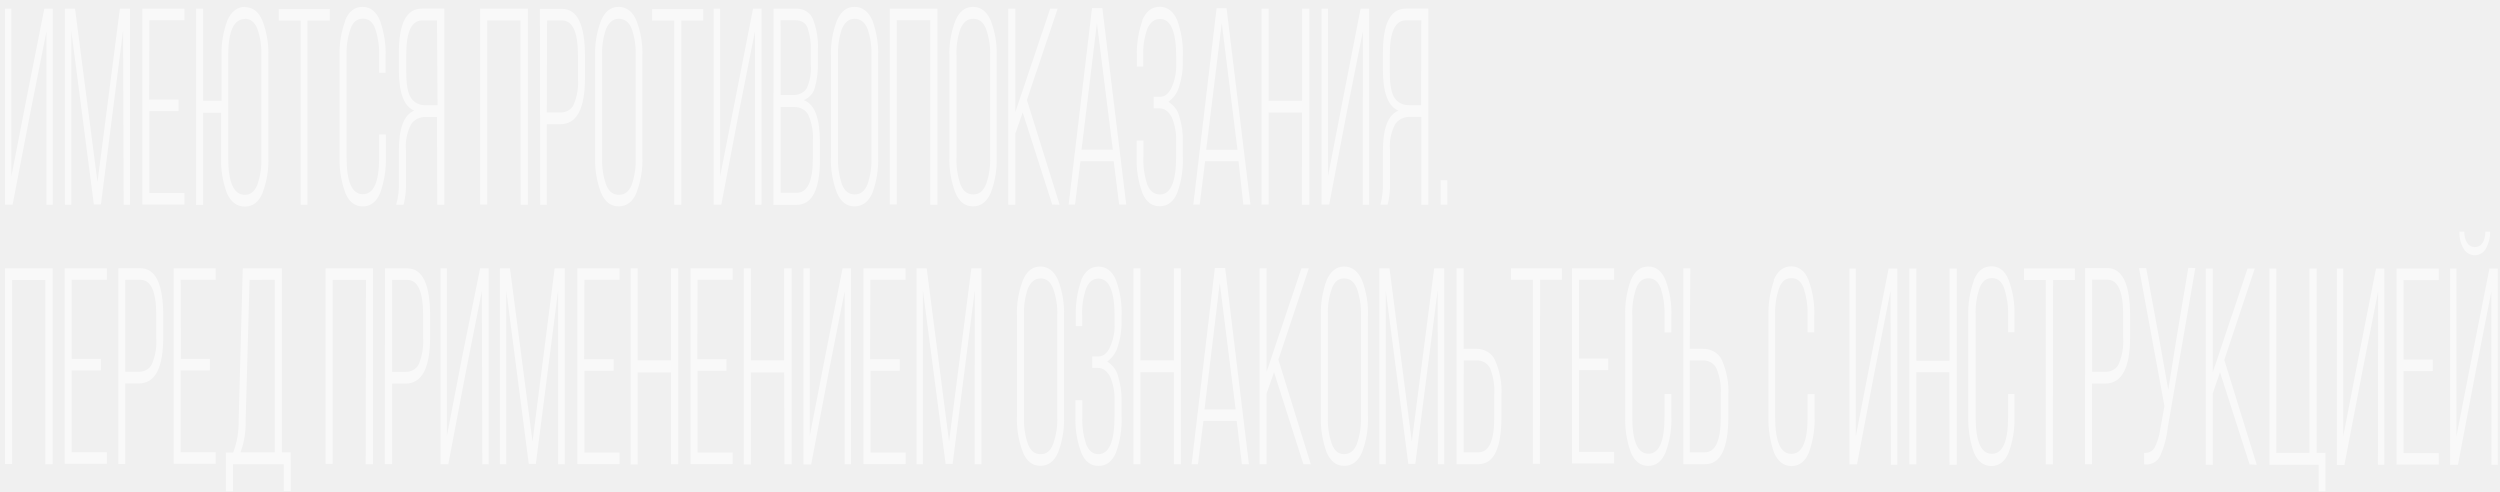
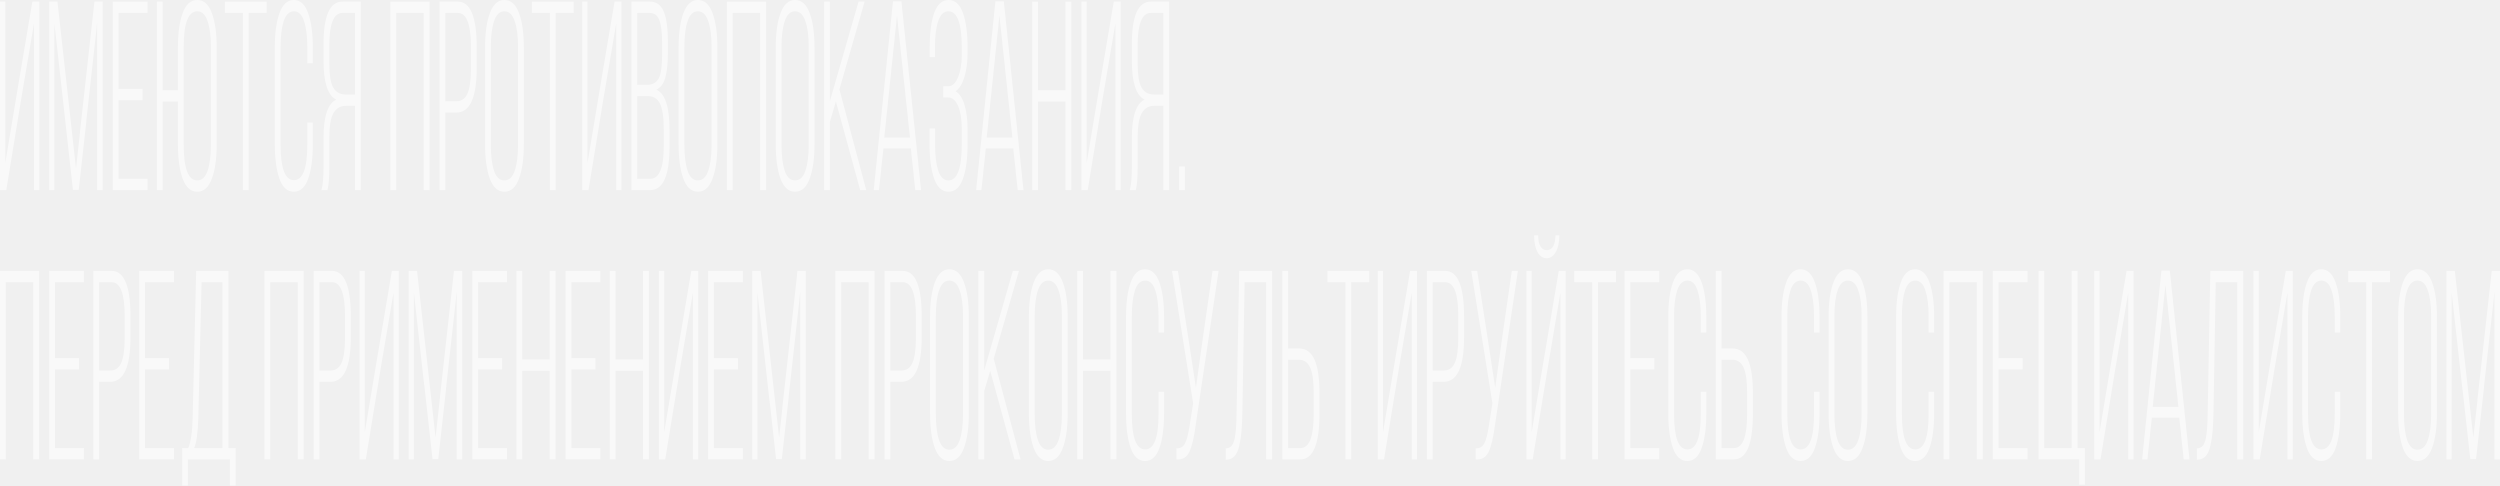
- <svg xmlns="http://www.w3.org/2000/svg" width="346" height="68" viewBox="0 0 346 68" fill="none">
-   <path d="M245.478 38.76C246.006 37.493 246.834 36.863 247.899 36.863C248.964 36.863 249.801 37.493 250.302 38.76C250.887 40.361 251.155 42.043 251.095 43.728V45.992H250.17V43.6C250.207 42.338 250.023 41.079 249.624 39.869C249.272 38.944 248.744 38.497 247.925 38.497C247.107 38.497 246.578 38.944 246.235 39.869C245.82 41.076 245.633 42.337 245.68 43.6V57.729C245.68 61.12 246.429 62.816 247.925 62.816C249.422 62.816 250.17 61.12 250.17 57.729V54.54H251.139V57.641C251.198 59.334 250.929 61.023 250.346 62.633C249.845 63.876 249.017 64.506 247.943 64.506C246.869 64.506 246.05 63.876 245.522 62.633C244.962 61.019 244.703 59.332 244.756 57.641V43.784C244.702 42.101 244.961 40.422 245.522 38.816L245.478 38.76ZM261.651 40.251L259.432 51.51L257.011 64.267H255.963V37.166H256.844V60.4L258.992 49.301L261.386 37.166H262.584V64.331H261.703L261.651 40.251ZM269.785 51.51H265.225V64.267H264.248V37.166H265.225V49.923H269.812V37.166H270.815V64.331H269.812L269.785 51.51ZM273.184 38.752C273.703 37.485 274.504 36.855 275.605 36.855C276.705 36.855 277.498 37.485 277.999 38.752C278.591 40.352 278.862 42.034 278.8 43.72V45.984H277.92V43.592C277.954 42.33 277.767 41.07 277.365 39.861C277.022 38.936 276.485 38.489 275.675 38.489C274.865 38.489 274.328 38.936 273.976 39.861C273.565 41.068 273.38 42.33 273.43 43.592V57.721C273.43 61.112 274.178 62.808 275.675 62.808C277.172 62.808 277.92 61.112 277.92 57.721V54.532H278.8V57.633C278.861 59.327 278.59 61.017 277.999 62.624C277.498 63.868 276.679 64.498 275.605 64.498C274.531 64.498 273.703 63.868 273.184 62.624C272.616 61.012 272.354 59.325 272.409 57.633V43.784C272.353 42.1 272.615 40.42 273.184 38.816V38.752ZM284.118 64.267H283.141V38.752H280.121V37.158H287.164V38.752H284.144L284.118 64.267ZM288.582 37.102H291.637C293.732 37.102 294.806 39.295 294.806 43.704V46.638C294.806 50.933 293.656 53.081 291.355 53.081H289.532V64.243H288.564L288.582 37.102ZM289.55 51.454H291.372C291.774 51.47 292.171 51.372 292.507 51.173C292.843 50.974 293.103 50.685 293.248 50.346C293.725 49.199 293.929 47.973 293.846 46.75V43.56C293.846 40.307 293.098 38.705 291.654 38.705H289.55V51.454ZM303.83 37.102L300.009 59.228C299.87 60.58 299.508 61.905 298.935 63.159C298.754 63.536 298.442 63.848 298.046 64.049C297.65 64.249 297.192 64.326 296.743 64.267V62.672C297.034 62.703 297.328 62.652 297.586 62.526C297.844 62.401 298.054 62.207 298.187 61.971C298.581 61.19 298.842 60.359 298.961 59.507L299.56 56.206L296.039 37.11H297.033L298.794 46.678L300.088 53.934L301.259 46.63L302.862 37.062L303.83 37.102ZM311.34 64.267L307.246 51.51L306.251 54.444V64.331H305.274V37.166H306.251V51.518L311.067 37.166H312.062L307.845 49.819L312.335 64.331L311.34 64.267ZM321.843 67.999H320.901V64.331H314.086V37.166H315.037V62.68H319.624V37.166H320.628V62.68H321.843V67.999ZM329.132 40.339L326.914 51.597L324.466 64.355H323.419V37.166H324.299V60.4L326.447 49.301L328.842 37.166H329.986V64.331H329.106L329.132 40.339ZM332.654 49.764H336.695V51.358H332.654V62.704H337.522V64.299H331.677V37.166H337.522V38.76H332.654V49.764ZM343.985 32.063H344.636C344.652 32.895 344.437 33.718 344.011 34.455C343.87 34.708 343.657 34.923 343.394 35.078C343.131 35.232 342.827 35.319 342.514 35.332C342.197 35.324 341.887 35.238 341.619 35.084C341.351 34.929 341.134 34.712 340.991 34.455C340.549 33.724 340.342 32.895 340.392 32.063H341.062C341.035 32.62 341.181 33.172 341.484 33.657C341.589 33.821 341.74 33.957 341.92 34.052C342.101 34.147 342.305 34.198 342.514 34.2C343.395 34.2 343.932 33.474 343.985 32.047V32.063ZM344.803 40.339L342.699 51.087L340.181 64.331H339.09V37.166H339.97V60.4L341.898 50.497L344.539 37.166H345.692V64.331H344.812L344.803 40.339Z" fill="white" fill-opacity="0.6" />
-   <path d="M6.279 38.749H1.669V64.218H0.692V37.133H7.282V64.25H6.279V38.749ZM9.922 49.669H13.96V51.261H9.922V62.587H14.788V64.178H8.954V37.133H14.788V38.725H9.922V49.669ZM16.38 37.126H19.424C21.545 37.126 22.592 39.314 22.592 43.716V46.645C22.592 50.934 21.474 53.075 19.178 53.075H17.33V64.218H16.38V37.126ZM17.33 51.452H19.178C19.578 51.468 19.973 51.369 20.308 51.171C20.642 50.972 20.9 50.684 21.043 50.346C21.517 49.2 21.715 47.976 21.624 46.756V43.572C21.624 40.325 20.894 38.725 19.424 38.725H17.33V51.452ZM25.038 49.669H29.05V51.261H25.011V62.587H29.851V64.178H24.035V37.133H29.851V38.725H25.011L25.038 49.669ZM40.25 67.975H39.282V64.25H32.244V67.999H31.258V62.626H32.279C32.804 61.225 33.057 59.752 33.027 58.273L33.599 37.133H39.01V62.602H40.233L40.25 67.975ZM34.54 38.733L33.995 58.249C34.039 59.726 33.801 61.199 33.291 62.602H38.033V38.725L34.54 38.733ZM50.65 38.733H46.04V64.202H45.063V37.133H51.627V64.25H50.615L50.65 38.733ZM53.29 37.141H56.36C58.481 37.141 59.528 39.33 59.528 43.731V46.66C59.528 50.95 58.384 53.091 56.114 53.091H54.266V64.234H53.255L53.29 37.141ZM54.266 51.468H56.114C56.513 51.478 56.905 51.377 57.238 51.179C57.572 50.981 57.83 50.696 57.979 50.361C58.44 49.213 58.638 47.992 58.56 46.772V43.588C58.56 40.341 57.83 38.741 56.36 38.741H54.266V51.468ZM66.69 40.277L64.464 51.516L62.044 64.25H60.971V37.133H61.851V60.326L63.989 49.247L66.452 37.133H67.631V64.25H66.751L66.69 40.277ZM77.248 40.166L74.16 64.21H73.183L70.068 40.23V64.25H69.189V37.133H70.579L73.702 61.114L76.764 37.133H78.163V64.25H77.239L77.248 40.166ZM80.847 49.717H84.929V51.309H80.882V62.634H85.739V64.226H79.905V37.133H85.739V38.725H80.882L80.847 49.717ZM92.865 51.547H88.246V64.282H87.278V37.133H88.246V49.868H92.865V37.133H93.859V64.25H92.865V51.547ZM96.508 49.717H100.546V51.309H96.543V62.634H101.4V64.226H95.566V37.133H101.4V38.725H96.543L96.508 49.717ZM108.527 51.547H103.916V64.282H102.94V37.133H103.916V49.868H108.527V37.133H109.565V64.25H108.571L108.527 51.547ZM116.903 40.309L114.686 51.547L112.266 64.282H111.193V37.133H112.072V60.326L114.219 49.247L116.612 37.133H117.783V64.25H116.903V40.309ZM120.422 49.717H124.522V51.309H120.484V62.634H125.349V64.226H119.507V37.133H125.323V38.725H120.457L120.422 49.717ZM134.913 40.166L131.843 64.21H130.875L127.734 40.23V64.25H126.854V37.133H128.253L131.35 61.114L134.438 37.133H135.837V64.25H134.887L134.913 40.166ZM140.747 57.628V43.739C140.683 42.055 140.963 40.374 141.574 38.781C142.093 37.516 142.92 36.887 143.993 36.887C145.067 36.887 145.885 37.516 146.439 38.757C147.047 40.358 147.325 42.047 147.258 43.739V57.62C147.326 59.32 147.049 61.017 146.439 62.626C145.885 63.868 145.093 64.473 143.993 64.473C142.893 64.473 142.093 63.844 141.574 62.602C140.965 61.001 140.684 59.313 140.747 57.62V57.628ZM141.723 43.636V57.739C141.672 59.005 141.857 60.27 142.269 61.48C142.647 62.411 143.193 62.857 144.029 62.857C144.864 62.857 145.375 62.411 145.744 61.48C146.175 60.273 146.371 59.007 146.325 57.739V43.628C146.373 42.365 146.176 41.105 145.744 39.903C145.375 38.98 144.803 38.534 144.029 38.534C143.254 38.534 142.682 38.98 142.269 39.903C141.855 41.108 141.671 42.367 141.723 43.628V43.636ZM149.642 38.741C150.161 37.523 150.962 36.895 152.035 36.895C153.109 36.895 153.927 37.523 154.455 38.765C155.032 40.372 155.295 42.059 155.229 43.748V44.448C155.255 45.638 155.077 46.825 154.701 47.966C154.471 48.783 153.956 49.512 153.232 50.043C153.986 50.505 154.52 51.207 154.727 52.009C155.08 53.154 155.249 54.339 155.229 55.527V57.628C155.296 59.325 155.034 61.019 154.455 62.634C153.927 63.876 153.126 64.481 152.035 64.481C150.944 64.481 150.161 63.876 149.642 62.634C149.048 61.022 148.776 59.327 148.841 57.628V55.392H149.792V57.739C149.745 58.998 149.92 60.255 150.311 61.464C150.689 62.388 151.234 62.857 152.009 62.857C153.504 62.857 154.252 61.098 154.252 57.58V55.495C154.3 54.358 154.097 53.225 153.654 52.16C153.232 51.364 152.677 50.919 151.982 50.919H151.164V49.327H152.044C152.686 49.327 153.241 48.897 153.636 48.014C154.088 47.004 154.301 45.919 154.261 44.83V43.811C154.261 40.293 153.513 38.558 152.018 38.558C151.243 38.558 150.698 39.004 150.319 39.927C149.906 41.132 149.721 42.391 149.774 43.652V45.14H148.894V43.748C148.833 42.056 149.094 40.368 149.668 38.757L149.642 38.741ZM162.461 51.516H157.842V64.25H156.874V37.133H157.842V49.868H162.461V37.133H163.429V64.25H162.461V51.516ZM171.163 58.257H166.553L165.796 64.258H164.916L168.136 37.094H169.562L172.852 64.258H171.876L171.163 58.257ZM168.814 39.155L166.702 56.665H171.013L168.814 39.155ZM180.393 64.25L176.328 51.516L175.298 54.444V64.25H174.33V37.133H175.298V51.46L180.12 37.133H181.141L176.926 49.764L181.413 64.25H180.393ZM182.812 57.62V43.739C182.752 42.057 183.02 40.379 183.604 38.781C184.158 37.516 184.977 36.887 186.024 36.887C187.071 36.887 187.951 37.516 188.496 38.757C189.107 40.358 189.388 42.047 189.323 43.739V57.62C189.39 59.321 189.109 61.018 188.496 62.626C187.951 63.868 187.123 64.473 186.024 64.473C184.924 64.473 184.158 63.844 183.604 62.602C183.021 60.996 182.753 59.31 182.812 57.62ZM183.78 43.628V57.731C183.727 58.998 183.914 60.263 184.334 61.472C184.704 62.404 185.214 62.849 186.024 62.849C186.833 62.849 187.396 62.404 187.783 61.472C188.206 60.264 188.4 58.999 188.355 57.731V43.628C188.401 42.366 188.208 41.106 187.783 39.903C187.405 38.98 186.833 38.534 186.024 38.534C185.214 38.534 184.704 38.98 184.334 39.903C183.913 41.106 183.725 42.367 183.78 43.628ZM198.975 40.158L195.878 64.202H194.91L191.787 40.222V64.25H190.907V37.133H192.306L195.394 61.114L198.491 37.133H199.881V64.25H199.001L198.975 40.158ZM202.565 48.276H204.325C204.885 48.27 205.434 48.419 205.898 48.704C206.362 48.988 206.719 49.395 206.92 49.868C207.592 51.403 207.892 53.05 207.8 54.699V57.652C207.8 62.053 206.753 64.242 204.606 64.242H201.588V37.133H202.565V48.276ZM202.565 62.602H204.588C206.084 62.602 206.806 61.011 206.806 57.755V54.572C206.88 53.353 206.686 52.133 206.234 50.982C206.079 50.646 205.816 50.361 205.478 50.163C205.14 49.966 204.744 49.866 204.342 49.876H202.582L202.565 62.602ZM213.123 64.194H212.146V38.725H209.128V37.133H216.167V38.725H213.149L213.123 64.194ZM218.534 49.621H222.573V51.213H218.534V62.539H223.4V64.131H217.557V37.133H223.4V38.725H218.534V49.621ZM225.705 38.781C226.233 37.516 227.033 36.887 228.124 36.887C229.215 36.887 229.998 37.516 230.518 38.781C231.109 40.377 231.38 42.057 231.318 43.739V46H230.368V43.612C230.412 42.354 230.236 41.097 229.849 39.887C229.471 38.964 228.969 38.518 228.151 38.518C227.333 38.518 226.805 38.964 226.453 39.887C226.046 41.093 225.862 42.352 225.907 43.612V57.716C225.907 61.101 226.655 62.794 228.151 62.794C229.62 62.794 230.368 61.098 230.368 57.716V54.532H231.318V57.628C231.379 59.319 231.108 61.005 230.518 62.611C229.998 63.852 229.198 64.481 228.124 64.481C227.051 64.481 226.233 63.852 225.705 62.611C225.129 61.003 224.867 59.317 224.931 57.628V43.739C224.866 42.058 225.128 40.38 225.705 38.781ZM233.861 48.276H235.682C236.25 48.264 236.808 48.41 237.28 48.695C237.752 48.98 238.116 49.389 238.322 49.868C238.994 51.403 239.294 53.05 239.202 54.699V57.652C239.202 62.053 238.128 64.242 236.017 64.242H232.972V37.133H233.94L233.861 48.276ZM233.861 62.602H235.937C237.407 62.602 238.155 61.011 238.155 57.755V54.572C238.232 53.351 238.029 52.128 237.556 50.982C237.402 50.65 237.141 50.367 236.807 50.169C236.473 49.972 236.081 49.87 235.682 49.876H233.861V62.602Z" fill="white" fill-opacity="0.6" />
-   <path d="M6.434 4.337L4.199 15.584L1.744 28.328H0.692V1.198H1.576V24.409L3.731 13.321L6.134 1.198H7.309V28.336H6.425L6.434 4.337ZM17.034 4.225L13.969 28.288H12.989L9.87 4.289V28.336H8.987V1.198H10.383L13.492 25.198L16.593 1.198H17.997V28.336H17.114L17.034 4.225ZM20.638 13.783H24.71V15.376H20.674V26.711H25.532V28.304H19.702V1.198H25.532V2.791H20.674L20.638 13.783ZM33.888 0.983C34.966 0.983 35.788 1.613 36.318 2.855C36.928 4.458 37.206 6.148 37.139 7.841V21.733C37.208 23.434 36.93 25.132 36.318 26.743C35.788 27.985 34.966 28.591 33.888 28.591C32.811 28.591 31.963 27.985 31.406 26.743C30.814 25.128 30.542 23.432 30.602 21.733V15.615H28.111V28.36H27.14V1.198H28.111V13.943H30.664V7.802C30.605 6.11 30.878 4.422 31.468 2.815C32.025 1.573 32.846 0.944 33.95 0.944L33.888 0.983ZM33.888 2.632C32.36 2.632 31.583 4.321 31.583 7.73V21.844C31.583 25.253 32.36 26.966 33.888 26.966C34.666 26.966 35.24 26.52 35.611 25.588C36.033 24.378 36.221 23.112 36.167 21.844V7.698C36.222 6.436 36.034 5.174 35.611 3.97C35.24 3.046 34.666 2.6 33.888 2.6V2.632ZM42.554 28.336H41.609V2.847H38.579V1.254H45.646V2.847H42.554V28.336ZM47.757 2.847C48.26 1.581 49.091 0.951 50.168 0.951C51.246 0.951 52.067 1.581 52.589 2.847C53.159 4.449 53.422 6.128 53.366 7.81V10.072H52.474V7.682C52.511 6.421 52.326 5.163 51.926 3.954C51.573 3.03 51.043 2.584 50.221 2.584C49.4 2.584 48.87 3.03 48.525 3.954C48.109 5.16 47.921 6.42 47.969 7.682V21.796C47.969 25.184 48.72 26.878 50.221 26.878C51.723 26.878 52.474 25.184 52.474 21.796V18.61H53.401V21.709C53.456 23.398 53.193 25.084 52.624 26.695C52.103 27.938 51.299 28.567 50.204 28.567C49.108 28.567 48.296 27.938 47.792 26.695C47.207 25.087 46.938 23.4 46.997 21.709V7.81C46.937 6.126 47.206 4.446 47.792 2.847H47.757ZM60.477 16.189H58.966C58.546 16.17 58.129 16.256 57.761 16.439C57.392 16.622 57.088 16.894 56.882 17.224C56.316 18.349 56.075 19.585 56.184 20.817V25.086C56.235 26.177 56.125 27.27 55.857 28.336H54.832C55.129 27.274 55.254 26.18 55.203 25.086V20.849C55.203 17.734 55.91 15.878 57.332 15.313C55.913 14.729 55.203 12.857 55.203 9.697V7.308C55.203 3.222 56.255 1.19 58.383 1.19H61.493V28.336H60.512L60.477 16.189ZM60.477 2.823H58.454C56.952 2.823 56.228 4.416 56.228 7.475V10.024C56.228 11.76 56.458 12.963 56.908 13.592C57.124 13.909 57.431 14.166 57.797 14.338C58.162 14.509 58.573 14.587 58.984 14.564H60.556L60.477 2.823ZM72.022 2.823H67.429V28.312H66.448V1.198H73.064V28.336H72.057L72.022 2.823ZM74.725 1.23H77.781C79.91 1.23 80.962 3.421 80.962 7.825V10.757C80.962 15.05 79.84 17.192 77.534 17.192H75.679V28.344H74.76L74.725 1.23ZM75.679 15.568H77.534C77.936 15.583 78.332 15.485 78.668 15.286C79.004 15.088 79.263 14.799 79.407 14.46C79.883 13.314 80.081 12.089 79.99 10.868V7.682C79.99 4.432 79.257 2.831 77.781 2.831H75.714L75.679 15.568ZM82.366 21.733V7.81C82.3 6.124 82.578 4.442 83.188 2.847C83.718 1.581 84.539 0.951 85.617 0.951C86.694 0.951 87.551 1.581 88.072 2.823C88.691 4.424 88.972 6.115 88.903 7.81V21.701C88.974 23.403 88.692 25.102 88.072 26.711C87.551 27.953 86.721 28.559 85.617 28.559C84.513 28.559 83.718 27.93 83.188 26.687C82.579 25.084 82.301 23.394 82.366 21.701V21.733ZM83.338 7.73V21.844C83.284 23.112 83.472 24.378 83.894 25.588C84.265 26.52 84.839 26.966 85.661 26.966C86.482 26.966 87.039 26.52 87.427 25.588C87.841 24.376 88.027 23.111 87.975 21.844V7.698C88.028 6.436 87.843 5.176 87.427 3.97C87.048 3.046 86.447 2.6 85.661 2.6C84.875 2.6 84.309 3.046 83.894 3.97C83.471 5.174 83.283 6.436 83.338 7.698V7.73ZM94.291 28.336H93.319V2.847H90.254V1.254H97.321V2.847H94.291V28.336ZM104.485 4.337L102.259 15.584L99.83 28.328H98.778V1.198H99.662V24.409L101.844 13.321L104.22 1.198H105.395V28.336H104.511L104.485 4.337ZM107.064 1.198H110.165C110.67 1.179 111.17 1.306 111.59 1.561C112.009 1.816 112.327 2.186 112.497 2.616C113.044 4.016 113.281 5.499 113.195 6.981V8.51C113.246 9.736 113.104 10.962 112.771 12.15C112.675 12.521 112.489 12.868 112.224 13.165C111.959 13.461 111.624 13.7 111.242 13.863C112.744 14.405 113.477 16.348 113.477 19.686V22.075C113.477 26.249 112.4 28.352 110.244 28.352H107.038L107.064 1.198ZM108.045 13.146H109.688C110.073 13.173 110.46 13.103 110.804 12.944C111.149 12.785 111.438 12.544 111.64 12.246C112.122 11.174 112.318 10.014 112.214 8.861V7.117C112.272 6.01 112.12 4.903 111.764 3.843C111.656 3.534 111.438 3.265 111.145 3.078C110.851 2.891 110.497 2.796 110.138 2.807H108.036L108.045 13.146ZM108.045 26.687H110.244C111.746 26.687 112.497 25.094 112.497 21.988V19.574C112.592 18.321 112.378 17.064 111.87 15.894C111.692 15.555 111.406 15.271 111.049 15.078C110.692 14.885 110.28 14.792 109.864 14.811H108.045V26.687ZM115.005 21.677V7.81C114.939 6.124 115.218 4.442 115.827 2.847C116.375 1.581 117.178 0.951 118.256 0.951C119.334 0.951 120.182 1.581 120.738 2.823C121.325 4.431 121.594 6.118 121.533 7.81V21.701C121.596 23.4 121.327 25.096 120.738 26.711C120.182 27.953 119.36 28.559 118.256 28.559C117.152 28.559 116.375 27.93 115.827 26.687C115.219 25.084 114.94 23.394 115.005 21.701V21.677ZM115.977 7.674V21.788C115.938 23.055 116.123 24.318 116.525 25.532C116.905 26.464 117.479 26.91 118.291 26.91C119.104 26.91 119.669 26.464 120.058 25.532C120.472 24.321 120.657 23.055 120.606 21.788V7.698C120.659 6.436 120.473 5.176 120.058 3.97C119.678 3.046 119.078 2.6 118.291 2.6C117.505 2.6 116.94 3.046 116.525 3.97C116.122 5.178 115.937 6.437 115.977 7.698V7.674ZM128.75 2.799H124.113V28.288H123.141V1.198H129.748V28.336H128.75V2.799ZM131.4 21.677V7.81C131.336 6.123 131.618 4.441 132.231 2.847C132.761 1.581 133.582 0.951 134.66 0.951C135.737 0.951 136.559 1.581 137.115 2.823C137.726 4.426 138.004 6.116 137.937 7.81V21.701C138.006 23.402 137.728 25.1 137.115 26.711C136.559 27.953 135.764 28.559 134.66 28.559C133.556 28.559 132.761 27.93 132.231 26.687C131.619 25.084 131.338 23.395 131.4 21.701V21.677ZM132.381 7.674V21.788C132.329 23.055 132.514 24.321 132.928 25.532C133.308 26.464 133.856 26.91 134.695 26.91C135.534 26.91 136.047 26.464 136.462 25.532C136.886 24.322 137.08 23.057 137.036 21.788V7.698C137.082 6.435 136.888 5.174 136.462 3.97C136.082 3.046 135.508 2.6 134.695 2.6C133.882 2.6 133.344 3.046 132.928 3.97C132.513 5.176 132.328 6.436 132.381 7.698V7.674ZM145.631 28.312L141.541 15.568L140.516 18.499V28.336H139.545V1.198H140.516V15.536L145.348 1.198H146.382L142.124 13.839L146.655 28.336L145.631 28.312ZM154.137 22.306H149.535L148.784 28.312H147.901L151.134 1.127H152.565L155.869 28.312H154.888L154.137 22.306ZM151.814 3.19L149.685 20.713H154.014L151.814 3.19ZM158.095 2.783C158.625 1.565 159.42 0.936 160.497 0.936C161.575 0.936 162.405 1.565 162.927 2.807C163.511 4.415 163.774 6.103 163.704 7.794V8.495C163.728 9.685 163.552 10.872 163.183 12.015C162.949 12.834 162.429 13.563 161.699 14.094C162.459 14.554 162.996 15.257 163.2 16.061C163.567 17.205 163.737 18.392 163.704 19.582V21.685C163.776 23.383 163.513 25.08 162.927 26.695C162.405 27.938 161.602 28.543 160.497 28.543C159.393 28.543 158.625 27.938 158.095 26.695C157.513 25.079 157.25 23.383 157.317 21.685V19.447H158.245V21.796C158.2 23.056 158.379 24.315 158.775 25.524C159.146 26.448 159.72 26.918 160.542 26.918C162.026 26.918 162.776 25.158 162.776 21.637V19.574C162.824 18.437 162.62 17.302 162.176 16.237C161.743 15.44 161.195 14.994 160.497 14.994H159.667V13.401H160.55C161.204 13.401 161.752 12.971 162.158 12.087C162.612 11.076 162.826 9.991 162.785 8.901V7.881C162.785 4.361 162.034 2.624 160.55 2.624C159.773 2.624 159.199 3.07 158.784 3.994C158.361 5.198 158.172 6.46 158.227 7.722V9.211H157.344V7.817C157.282 6.125 157.545 4.435 158.121 2.823L158.095 2.783ZM171.415 22.314H166.787L166.036 28.32H165.153L168.377 1.135H169.755L173.059 28.32H172.078L171.415 22.314ZM169.092 3.198L166.937 20.721H171.265L169.092 3.198ZM180.205 15.576H175.576V28.32H174.596V1.198H175.576V13.943H180.205V1.198H181.212V28.336H180.178L180.205 15.576ZM188.623 4.329L186.388 15.576L183.959 28.32H182.908V1.198H183.791V24.409L185.938 13.321L188.305 1.198H189.489V28.336H188.605L188.623 4.329ZM196.706 16.181H195.151C194.733 16.165 194.318 16.253 193.952 16.436C193.586 16.619 193.282 16.889 193.075 17.216C192.503 18.34 192.262 19.577 192.377 20.809V25.078C192.424 26.169 192.314 27.262 192.05 28.328H191.052C191.324 27.263 191.44 26.17 191.397 25.078V20.849C191.397 17.734 192.121 15.878 193.552 15.313C192.121 14.731 191.397 12.859 191.397 9.697V7.308C191.397 3.222 192.448 1.19 194.577 1.19H197.686V28.336H196.706V16.181ZM196.706 2.815H194.577C193.102 2.815 192.351 4.408 192.351 7.467V10.016C192.351 11.752 192.572 12.955 193.022 13.584C193.24 13.901 193.549 14.158 193.916 14.329C194.283 14.501 194.694 14.579 195.107 14.556H196.679L196.706 2.815ZM199.382 24.943H200.31V28.328H199.382V24.943Z" fill="white" fill-opacity="0.6" />
+ <svg xmlns="http://www.w3.org/2000/svg" width="345" height="67" viewBox="0 0 345 67" fill="none">
+   <path d="M4.691 3.233L2.867 14.009L0.869 26.235H0V0.223H0.73V22.482L2.502 11.854L4.465 0.223H5.421V26.235H4.691V3.233Z" fill="white" fill-opacity="0.6" />
+   <path d="M13.407 3.121L10.87 26.198H10.071L7.5 3.196V26.235H6.787V0.223H7.934L10.488 23.225L13.025 0.223H14.172V26.235H13.407V3.121Z" fill="white" fill-opacity="0.6" />
+   <path d="M16.359 12.263H19.678V13.824H16.359V24.674H20.355V26.235H15.56V0.223H20.355V1.784H16.359V12.263Z" fill="white" fill-opacity="0.6" />
+   <path d="M27.229 0C28.121 0 28.787 0.595 29.227 1.784C29.679 2.973 29.905 4.571 29.905 6.577V19.881C29.905 21.887 29.679 23.485 29.227 24.674C28.787 25.864 28.121 26.458 27.229 26.458C26.325 26.458 25.654 25.864 25.213 24.674C24.773 23.485 24.553 21.887 24.553 19.881V14.009H22.451V26.235H21.651V0.223H22.451V12.449H24.553V6.577C24.553 4.571 24.773 2.973 25.213 1.784C25.654 0.595 26.325 0 27.229 0ZM27.229 1.561C25.978 1.561 25.352 3.196 25.352 6.466V19.992C25.352 23.262 25.978 24.897 27.229 24.897C27.866 24.897 28.335 24.464 28.636 23.597C28.949 22.705 29.105 21.503 29.105 19.992V6.466C29.105 4.955 28.949 3.766 28.636 2.898C28.335 2.007 27.866 1.561 27.229 1.561Z" fill="white" fill-opacity="0.6" />
+   <path d="M34.314 26.235H33.515V1.784H31.03V0.223H36.798V1.784H34.314V26.235Z" fill="white" fill-opacity="0.6" />
+   <path d="M38.566 1.821C38.994 0.607 39.654 0 40.546 0C41.438 0 42.099 0.607 42.527 1.821C42.956 3.01 43.17 4.595 43.17 6.577V8.733H42.406V6.466C42.406 4.979 42.255 3.79 41.954 2.898C41.664 2.007 41.201 1.561 40.564 1.561C39.927 1.561 39.457 2.007 39.156 2.898C38.867 3.79 38.722 4.979 38.722 6.466V19.992C38.722 23.238 39.336 24.86 40.564 24.86C41.791 24.86 42.406 23.238 42.406 19.992V16.908H43.17V19.881C43.17 21.863 42.956 23.46 42.527 24.674C42.099 25.864 41.438 26.458 40.546 26.458C39.654 26.458 38.994 25.864 38.566 24.674C38.137 23.46 37.923 21.863 37.923 19.881V6.577C37.923 4.595 38.137 3.01 38.566 1.821Z" fill="white" fill-opacity="0.6" />
+   <path d="M48.991 14.604H47.723C46.97 14.604 46.402 14.938 46.02 15.607C45.638 16.251 45.447 17.391 45.447 19.026V23.114C45.447 24.551 45.36 25.591 45.186 26.235H44.352C44.549 25.591 44.647 24.551 44.647 23.114V19.063C44.647 16.066 45.232 14.294 46.402 13.749C45.232 13.18 44.647 11.383 44.647 8.361V6.094C44.647 2.18 45.516 0.223 47.254 0.223H49.79V26.235H48.991V14.604ZM48.991 1.784H47.271C46.055 1.784 45.447 3.27 45.447 6.243V8.696C45.447 10.355 45.632 11.495 46.003 12.114C46.373 12.734 46.941 13.043 47.705 13.043H48.991V1.784Z" fill="white" fill-opacity="0.6" />
+   <path d="M58.461 1.784H54.673V26.235H53.874V0.223H59.278V26.235H58.461V1.784Z" fill="white" fill-opacity="0.6" />
+   <path d="M60.661 0.223H63.181C64.918 0.223 65.787 2.329 65.787 6.54V9.364C65.787 13.477 64.849 15.533 62.972 15.533H61.46V26.235H60.661V0.223ZM61.46 13.972H62.972C63.679 13.972 64.188 13.625 64.501 12.932C64.826 12.213 64.988 11.061 64.988 9.476V6.429C64.988 3.332 64.385 1.784 63.181 1.784H61.46V13.972Z" fill="white" fill-opacity="0.6" />
+   <path d="M66.938 19.881V6.577C66.938 4.595 67.158 3.01 67.598 1.821C68.05 0.607 68.716 0 69.597 0C70.5 0 71.172 0.595 71.612 1.784C72.064 2.973 72.29 4.571 72.29 6.577V19.881C72.29 21.887 72.064 23.485 71.612 24.674C71.172 25.864 70.5 26.458 69.597 26.458C68.716 26.458 68.05 25.864 67.598 24.674C67.158 23.46 66.938 21.863 66.938 19.881ZM67.737 6.466V19.992C67.737 21.503 67.888 22.705 68.189 23.597C68.49 24.464 68.96 24.897 69.597 24.897C70.245 24.897 70.72 24.464 71.021 23.597C71.334 22.705 71.49 21.503 71.49 19.992V6.466C71.49 4.955 71.334 3.766 71.021 2.898C70.72 2.007 70.245 1.561 69.597 1.561C68.96 1.561 68.49 2.007 68.189 2.898C67.888 3.766 67.737 4.955 67.737 6.466Z" fill="white" fill-opacity="0.6" />
+   <path d="M76.683 26.235H75.884V1.784H73.399V0.223H79.168V1.784H76.683V26.235Z" fill="white" fill-opacity="0.6" />
+   <path d="M85.036 3.233L83.211 14.009L81.213 26.235H80.344V0.223H81.074V22.482L82.846 11.854L84.81 0.223H85.765V26.235H85.036V3.233Z" fill="white" fill-opacity="0.6" />
+   <path d="M87.132 0.223H89.686C90.578 0.223 91.215 0.681 91.597 1.598C91.979 2.515 92.17 3.902 92.17 5.76V7.246C92.17 8.733 92.049 9.897 91.805 10.739C91.574 11.557 91.163 12.102 90.572 12.374C91.788 12.895 92.396 14.753 92.396 17.948V20.215C92.396 24.229 91.51 26.235 89.738 26.235H87.132V0.223ZM87.931 11.706H89.286C90.027 11.706 90.56 11.421 90.885 10.851C91.209 10.256 91.371 9.166 91.371 7.581V5.908C91.371 4.496 91.244 3.456 90.989 2.787C90.734 2.118 90.294 1.784 89.668 1.784H87.931V11.706ZM87.931 24.674H89.738C90.977 24.674 91.597 23.176 91.597 20.178V17.837C91.597 16.177 91.423 15 91.076 14.307C90.728 13.613 90.184 13.266 89.442 13.266H87.931V24.674Z" fill="white" fill-opacity="0.6" />
+   <path d="M93.646 19.881V6.577C93.646 4.595 93.866 3.01 94.306 1.821C94.758 0.607 95.424 0 96.305 0C97.208 0 97.88 0.595 98.32 1.784C98.772 2.973 98.998 4.571 98.998 6.577V19.881C98.998 21.887 98.772 23.485 98.32 24.674C97.88 25.864 97.208 26.458 96.305 26.458C95.424 26.458 94.758 25.864 94.306 24.674C93.866 23.46 93.646 21.863 93.646 19.881ZM94.445 6.466V19.992C94.445 21.503 94.596 22.705 94.897 23.597C95.198 24.464 95.667 24.897 96.305 24.897C96.953 24.897 97.428 24.464 97.729 23.597C98.042 22.705 98.198 21.503 98.198 19.992V6.466C98.198 4.955 98.042 3.766 97.729 2.898C97.428 2.007 96.953 1.561 96.305 1.561C95.667 1.561 95.198 2.007 94.897 2.898C94.596 3.766 94.445 4.955 94.445 6.466Z" fill="white" fill-opacity="0.6" />
+   <path d="M104.903 1.784H101.115V26.235H100.316V0.223H105.72V26.235H104.903V1.784Z" fill="white" fill-opacity="0.6" />
+   <path d="M107.051 19.881V6.577C107.051 4.595 107.271 3.01 107.711 1.821C108.163 0.607 108.829 0 109.709 0C110.613 0 111.285 0.595 111.725 1.784C112.177 2.973 112.403 4.571 112.403 6.577V19.881C112.403 21.887 112.177 23.485 111.725 24.674C111.285 25.864 110.613 26.458 109.709 26.458C108.829 26.458 108.163 25.864 107.711 24.674C107.271 23.46 107.051 21.863 107.051 19.881ZM107.85 6.466V19.992C107.85 21.503 108.001 22.705 108.302 23.597C108.603 24.464 109.072 24.897 109.709 24.897C110.358 24.897 110.833 24.464 111.134 23.597C111.447 22.705 111.603 21.503 111.603 19.992V6.466C111.603 4.955 111.447 3.766 111.134 2.898C110.833 2.007 110.358 1.561 109.709 1.561C109.072 1.561 108.603 2.007 108.302 2.898C108.001 3.766 107.85 4.955 107.85 6.466Z" fill="white" fill-opacity="0.6" />
+   <path d="M118.707 26.235L115.354 14.009L114.52 16.834V26.235H113.721V0.223H114.52V13.972L118.481 0.223H119.315L115.84 12.337L119.541 26.235H118.707Z" fill="white" fill-opacity="0.6" />
+   <path d="M125.697 20.475H121.91L121.301 26.235H120.572L123.23 0.186H124.394L127.105 26.235H126.306L125.697 20.475ZM123.786 2.155L122.031 18.989H125.576L123.786 2.155Z" fill="white" fill-opacity="0.6" />
+   <path d="M128.921 1.784C129.35 0.595 130.01 0 130.902 0C131.794 0 132.454 0.595 132.883 1.784C133.312 2.973 133.526 4.571 133.526 6.577V7.246C133.526 8.534 133.381 9.662 133.091 10.628C132.802 11.569 132.396 12.226 131.875 12.597C132.42 12.919 132.831 13.551 133.109 14.492C133.387 15.434 133.526 16.561 133.526 17.874V19.881C133.526 21.887 133.312 23.485 132.883 24.674C132.454 25.864 131.794 26.458 130.902 26.458C130.01 26.458 129.35 25.864 128.921 24.674C128.493 23.485 128.278 21.887 128.278 19.881V17.726H129.043V19.992C129.043 21.479 129.188 22.668 129.477 23.56C129.779 24.451 130.248 24.897 130.885 24.897C132.113 24.897 132.727 23.213 132.727 19.844V17.837C132.727 16.499 132.559 15.434 132.223 14.641C131.887 13.848 131.429 13.452 130.85 13.452H130.172V11.891H130.902C131.435 11.891 131.869 11.482 132.205 10.665C132.553 9.823 132.727 8.795 132.727 7.581V6.615C132.727 3.245 132.113 1.561 130.885 1.561C130.248 1.561 129.779 2.007 129.477 2.898C129.176 3.766 129.026 4.955 129.026 6.466V7.878H128.296V6.54C128.296 4.534 128.504 2.948 128.921 1.784Z" fill="white" fill-opacity="0.6" />
+   <path d="M139.832 20.475H136.044L135.436 26.235H134.706L137.365 0.186H138.529L141.239 26.235H140.44L139.832 20.475ZM137.921 2.155L136.166 18.989H139.71L137.921 2.155Z" fill="white" fill-opacity="0.6" />
+   <path d="M147.035 14.009H143.247V26.235H142.448V0.223H143.247V12.449H147.035V0.223H147.851V26.235H147.035V14.009Z" fill="white" fill-opacity="0.6" />
+   <path d="M153.926 3.233L152.102 14.009L150.104 26.235H149.235V0.223H149.965V22.482L151.737 11.854L153.7 0.223H154.656V26.235H153.926V3.233Z" fill="white" fill-opacity="0.6" />
+   <path d="M160.54 14.604H159.271C158.518 14.604 157.951 14.938 157.569 15.607C157.186 16.251 156.995 17.391 156.995 19.026V23.114C156.995 24.551 156.908 25.591 156.735 26.235H155.901C156.098 25.591 156.196 24.551 156.196 23.114V19.063C156.196 16.066 156.781 14.294 157.951 13.749C156.781 13.18 156.196 11.383 156.196 8.361V6.094C156.196 2.18 157.065 0.223 158.802 0.223H161.339V26.235H160.54V14.604ZM160.54 1.784H158.82C157.603 1.784 156.995 3.27 156.995 6.243V8.696C156.995 10.355 157.181 11.495 157.551 12.114C157.922 12.734 158.49 13.043 159.254 13.043H160.54V1.784Z" fill="white" fill-opacity="0.6" />
+   <path d="M162.725 22.965H163.507V26.235H162.725V22.965Z" fill="white" fill-opacity="0.6" />
+   <path d="M4.587 38.944H0.799V63.395H0V37.383H5.404V63.395H4.587V38.944Z" fill="white" fill-opacity="0.6" />
+   <path d="M7.587 49.423H10.905V50.984H7.587V61.835H11.583V63.395H6.787V37.383H11.583V38.944H7.587V49.423Z" fill="white" fill-opacity="0.6" />
+   <path d="M12.879 37.383H15.398C17.136 37.383 18.005 39.489 18.005 43.7V46.525C18.005 50.637 17.066 52.693 15.19 52.693H13.678V63.395H12.879V37.383ZM13.678 51.133H15.19C15.896 51.133 16.406 50.786 16.719 50.092C17.043 49.374 17.205 48.222 17.205 46.636V43.589C17.205 40.492 16.603 38.944 15.398 38.944H13.678V51.133Z" fill="white" fill-opacity="0.6" />
+   <path d="M20.007 49.423H23.326V50.984H20.007V61.835H24.004V63.395H19.208V37.383H24.004V38.944H20.007V49.423Z" fill="white" fill-opacity="0.6" />
+   <path d="M32.528 67H31.728V63.395H25.925V67H25.143V61.835H25.977C26.336 61.017 26.539 59.63 26.585 57.673L27.072 37.383H31.52V61.835H32.528V67ZM27.819 38.944L27.367 57.673C27.309 59.704 27.118 61.092 26.794 61.835H30.703V38.944H27.819Z" fill="white" fill-opacity="0.6" />
+   <path d="M41.086 38.944H37.298V63.395H36.498V37.383H41.902V63.395H41.086V38.944Z" fill="white" fill-opacity="0.6" />
+   <path d="M43.286 37.383H45.805C47.543 37.383 48.411 39.489 48.411 43.7V46.525C48.411 50.637 47.473 52.693 45.597 52.693H44.085V63.395H43.286V37.383ZM44.085 51.133H45.597C46.303 51.133 46.813 50.786 47.126 50.092C47.45 49.374 47.612 48.222 47.612 46.636V43.589C47.612 40.492 47.01 38.944 45.805 38.944H44.085V51.133Z" fill="white" fill-opacity="0.6" />
+   <path d="M54.306 40.393L52.482 51.17L50.484 63.395H49.615V37.383H50.345V59.642L52.117 49.014L54.08 37.383H55.036V63.395H54.306V40.393Z" fill="white" fill-opacity="0.6" />
+   <path d="M63.022 40.282L60.485 63.358H59.686L57.115 40.356V63.395H56.402V37.383H57.549L60.103 60.386L62.64 37.383H63.787V63.395H63.022V40.282Z" fill="white" fill-opacity="0.6" />
+   <path d="M65.974 49.423H69.293V50.984H65.974V61.835H69.97V63.395H65.175V37.383H69.97V38.944H65.974V49.423Z" fill="white" fill-opacity="0.6" />
+   <path d="M75.853 51.17H72.066V63.395H71.266V37.383H72.066V49.609H75.853V37.383H76.67V63.395H75.853V51.17Z" fill="white" fill-opacity="0.6" />
+   <path d="M78.853 49.423H82.171V50.984H78.853V61.835H82.849V63.395H78.053V37.383H82.849V38.944H78.853V49.423Z" fill="white" fill-opacity="0.6" />
+   <path d="M88.732 51.17H84.944V63.395H84.145V37.383H84.944V49.609H88.732V37.383H89.549V63.395H88.732V51.17Z" fill="white" fill-opacity="0.6" />
+   <path d="M95.624 40.393L93.799 51.17L91.801 63.395H90.932V37.383H91.662V59.642L93.434 49.014L95.398 37.383H96.353V63.395H95.624V40.393Z" fill="white" fill-opacity="0.6" />
+   <path d="M98.519 49.423H101.838V50.984H98.519V61.835H102.515V63.395H97.72V37.383H102.515V38.944H98.519V49.423Z" fill="white" fill-opacity="0.6" />
+   <path d="M110.431 40.282L107.894 63.358H107.095L104.524 40.356V63.395H103.811V37.383H104.958L107.512 60.386L110.049 37.383H111.196V63.395H110.431V40.282Z" fill="white" fill-opacity="0.6" />
+   <path d="M119.869 38.944H116.081V63.395H115.282V37.383H120.685V63.395H119.869V38.944Z" fill="white" fill-opacity="0.6" />
+   <path d="M122.069 37.383H124.588C126.326 37.383 127.195 39.489 127.195 43.7V46.525C127.195 50.637 126.256 52.693 124.38 52.693H122.868V63.395H122.069V37.383ZM122.868 51.133H124.38C125.086 51.133 125.596 50.786 125.909 50.092C126.233 49.374 126.395 48.222 126.395 46.636V43.589C126.395 40.492 125.793 38.944 124.588 38.944H122.868V51.133Z" fill="white" fill-opacity="0.6" />
+   <path d="M128.346 57.041V43.738C128.346 41.756 128.566 40.17 129.006 38.981C129.458 37.767 130.124 37.16 131.004 37.16C131.908 37.16 132.58 37.755 133.02 38.944C133.472 40.133 133.698 41.731 133.698 43.738V57.041C133.698 59.048 133.472 60.646 133.02 61.835C132.58 63.024 131.908 63.618 131.004 63.618C130.124 63.618 129.458 63.024 129.006 61.835C128.566 60.621 128.346 59.023 128.346 57.041ZM129.145 43.626V57.153C129.145 58.664 129.296 59.865 129.597 60.757C129.898 61.624 130.367 62.058 131.004 62.058C131.653 62.058 132.128 61.624 132.429 60.757C132.742 59.865 132.898 58.664 132.898 57.153V43.626C132.898 42.115 132.742 40.926 132.429 40.059C132.128 39.167 131.653 38.721 131.004 38.721C130.367 38.721 129.898 39.167 129.597 40.059C129.296 40.926 129.145 42.115 129.145 43.626Z" fill="white" fill-opacity="0.6" />
+   <path d="M140.002 63.395L136.649 51.17L135.815 53.994V63.395H135.016V37.383H135.815V51.133L139.777 37.383H140.611L137.135 49.498L140.836 63.395H140.002Z" fill="white" fill-opacity="0.6" />
+   <path d="M141.988 57.041V43.738C141.988 41.756 142.208 40.17 142.649 38.981C143.1 37.767 143.766 37.16 144.647 37.16C145.55 37.16 146.222 37.755 146.662 38.944C147.114 40.133 147.34 41.731 147.34 43.738V57.041C147.34 59.048 147.114 60.646 146.662 61.835C146.222 63.024 145.55 63.618 144.647 63.618C143.766 63.618 143.1 63.024 142.649 61.835C142.208 60.621 141.988 59.023 141.988 57.041ZM142.788 43.626V57.153C142.788 58.664 142.938 59.865 143.239 60.757C143.541 61.624 144.01 62.058 144.647 62.058C145.295 62.058 145.77 61.624 146.072 60.757C146.384 59.865 146.541 58.664 146.541 57.153V43.626C146.541 42.115 146.384 40.926 146.072 40.059C145.77 39.167 145.295 38.721 144.647 38.721C144.01 38.721 143.541 39.167 143.239 40.059C142.938 40.926 142.788 42.115 142.788 43.626Z" fill="white" fill-opacity="0.6" />
+   <path d="M153.245 51.17H149.457V63.395H148.658V37.383H149.457V49.609H153.245V37.383H154.062V63.395H153.245V51.17Z" fill="white" fill-opacity="0.6" />
+   <path d="M156.036 38.981C156.465 37.767 157.125 37.16 158.017 37.16C158.909 37.16 159.569 37.767 159.998 38.981C160.426 40.17 160.641 41.756 160.641 43.738V45.893H159.876V43.626C159.876 42.14 159.725 40.951 159.424 40.059C159.135 39.167 158.671 38.721 158.034 38.721C157.397 38.721 156.928 39.167 156.627 40.059C156.337 40.951 156.192 42.14 156.192 43.626V57.153C156.192 60.398 156.806 62.02 158.034 62.02C159.262 62.02 159.876 60.398 159.876 57.153V54.068H160.641V57.041C160.641 59.023 160.426 60.621 159.998 61.835C159.569 63.024 158.909 63.618 158.017 63.618C157.125 63.618 156.465 63.024 156.036 61.835C155.607 60.621 155.393 59.023 155.393 57.041V43.738C155.393 41.756 155.607 40.17 156.036 38.981Z" fill="white" fill-opacity="0.6" />
+   <path d="M168.164 37.383L165.02 58.565C164.799 60.299 164.504 61.562 164.133 62.355C163.763 63.123 163.166 63.47 162.344 63.395V61.872C162.877 61.897 163.27 61.674 163.525 61.203C163.78 60.708 163.989 59.915 164.151 58.825L164.655 55.666L161.736 37.383H162.552L163.977 46.562L165.037 53.511L166.01 46.525L167.33 37.383H168.164Z" fill="white" fill-opacity="0.6" />
+   <path d="M174.729 38.944H171.757L171.445 57.041C171.421 58.032 171.381 58.874 171.323 59.568C171.265 60.237 171.161 60.893 171.01 61.537C170.871 62.157 170.657 62.627 170.367 62.95C170.089 63.247 169.736 63.408 169.307 63.433H169.151V61.872C169.475 61.872 169.742 61.76 169.95 61.537C170.159 61.29 170.309 60.918 170.402 60.423C170.495 59.902 170.553 59.419 170.576 58.973C170.611 58.503 170.634 57.871 170.645 57.078L171.01 37.383H175.545V63.395H174.729V38.944Z" fill="white" fill-opacity="0.6" />
+   <path d="M177.76 48.085H179.254C180.216 48.085 180.928 48.593 181.392 49.609C181.855 50.625 182.087 52.173 182.087 54.254V57.078C182.087 61.29 181.212 63.395 179.463 63.395H176.961V37.383H177.76V48.085ZM177.76 61.835H179.463C180.679 61.835 181.287 60.286 181.287 57.19V54.142C181.287 52.557 181.125 51.417 180.801 50.724C180.477 50.005 179.961 49.646 179.254 49.646H177.76V61.835Z" fill="white" fill-opacity="0.6" />
+   <path d="M186.467 63.395H185.668V38.944H183.183V37.383H188.952V38.944H186.467V63.395Z" fill="white" fill-opacity="0.6" />
+   <path d="M194.82 40.393L192.995 51.17L190.997 63.395H190.128V37.383H190.858V59.642L192.63 49.014L194.594 37.383H195.549V63.395H194.82V40.393Z" fill="white" fill-opacity="0.6" />
+   <path d="M196.915 37.383H199.435C201.172 37.383 202.041 39.489 202.041 43.7V46.525C202.041 50.637 201.103 52.693 199.226 52.693H197.715V63.395H196.915V37.383ZM197.715 51.133H199.226C199.933 51.133 200.443 50.786 200.755 50.092C201.08 49.374 201.242 48.222 201.242 46.636V43.589C201.242 40.492 200.64 38.944 199.435 38.944H197.715V51.133Z" fill="white" fill-opacity="0.6" />
+   <path d="M209.465 37.383L206.32 58.565C206.1 60.299 205.805 61.562 205.434 62.355C205.063 63.123 204.467 63.47 203.644 63.395V61.872C204.177 61.897 204.571 61.674 204.826 61.203C205.081 60.708 205.289 59.915 205.451 58.825L205.955 55.666L203.036 37.383H203.853L205.278 46.562L206.337 53.511L207.31 46.525L208.631 37.383H209.465Z" fill="white" fill-opacity="0.6" />
+   <path d="M214.656 32.478H215.195C215.183 33.444 215.016 34.212 214.691 34.782C214.367 35.352 213.95 35.637 213.44 35.637C212.93 35.637 212.513 35.364 212.189 34.819C211.876 34.249 211.714 33.469 211.703 32.478H212.259C212.27 33.172 212.386 33.692 212.606 34.039C212.826 34.361 213.104 34.522 213.44 34.522C214.216 34.522 214.622 33.841 214.656 32.478ZM215.334 40.393L213.597 50.724L211.512 63.395H210.643V37.383H211.372V59.642L212.954 50.166L215.108 37.383H216.064V63.395H215.334V40.393Z" fill="white" fill-opacity="0.6" />
+   <path d="M220.522 63.395H219.723V38.944H217.238V37.383H223.007V38.944H220.522V63.395Z" fill="white" fill-opacity="0.6" />
+   <path d="M224.983 49.423H228.301V50.984H224.983V61.835H228.979V63.395H224.183V37.383H228.979V38.944H224.983V49.423Z" fill="white" fill-opacity="0.6" />
+   <path d="M230.866 38.981C231.294 37.767 231.954 37.16 232.846 37.16C233.738 37.16 234.399 37.767 234.827 38.981C235.256 40.17 235.47 41.756 235.47 43.738V45.893H234.706V43.626C234.706 42.14 234.555 40.951 234.254 40.059C233.964 39.167 233.501 38.721 232.864 38.721C232.227 38.721 231.758 39.167 231.456 40.059C231.167 40.951 231.022 42.14 231.022 43.626V57.153C231.022 60.398 231.636 62.02 232.864 62.02C234.092 62.02 234.706 60.398 234.706 57.153V54.068H235.47V57.041C235.47 59.023 235.256 60.621 234.827 61.835C234.399 63.024 233.738 63.618 232.846 63.618C231.954 63.618 231.294 63.024 230.866 61.835C230.437 60.621 230.223 59.023 230.223 57.041V43.738C230.223 41.756 230.437 40.17 230.866 38.981Z" fill="white" fill-opacity="0.6" />
+   <path d="M237.573 48.085H239.067C240.029 48.085 240.741 48.593 241.204 49.609C241.668 50.625 241.899 52.173 241.899 54.254V57.078C241.899 61.29 241.025 63.395 239.276 63.395H236.774V37.383H237.573V48.085ZM237.573 61.835H239.276C240.492 61.835 241.1 60.286 241.1 57.19V54.142C241.1 52.557 240.938 51.417 240.614 50.724C240.289 50.005 239.774 49.646 239.067 49.646H237.573V61.835Z" fill="white" fill-opacity="0.6" />
+   <path d="M246.493 38.981C246.922 37.767 247.582 37.16 248.474 37.16C249.366 37.16 250.026 37.767 250.455 38.981C250.883 40.17 251.098 41.756 251.098 43.738V45.893H250.333V43.626C250.333 42.14 250.183 40.951 249.882 40.059C249.592 39.167 249.129 38.721 248.491 38.721C247.854 38.721 247.385 39.167 247.084 40.059C246.794 40.951 246.65 42.14 246.65 43.626V57.153C246.65 60.398 247.264 62.02 248.491 62.02C249.719 62.02 250.333 60.398 250.333 57.153V54.068H251.098V57.041C251.098 59.023 250.883 60.621 250.455 61.835C250.026 63.024 249.366 63.618 248.474 63.618C247.582 63.618 246.922 63.024 246.493 61.835C246.065 60.621 245.85 59.023 245.85 57.041V43.738C245.85 41.756 246.065 40.17 246.493 38.981Z" fill="white" fill-opacity="0.6" />
+   <path d="M252.349 57.041V43.738C252.349 41.756 252.569 40.17 253.009 38.981C253.461 37.767 254.127 37.16 255.008 37.16C255.911 37.16 256.583 37.755 257.023 38.944C257.475 40.133 257.701 41.731 257.701 43.738V57.041C257.701 59.048 257.475 60.646 257.023 61.835C256.583 63.024 255.911 63.618 255.008 63.618C254.127 63.618 253.461 63.024 253.009 61.835C252.569 60.621 252.349 59.023 252.349 57.041ZM253.149 43.626V57.153C253.149 58.664 253.299 59.865 253.6 60.757C253.901 61.624 254.371 62.058 255.008 62.058C255.656 62.058 256.131 61.624 256.432 60.757C256.745 59.865 256.902 58.664 256.902 57.153V43.626C256.902 42.115 256.745 40.926 256.432 40.059C256.131 39.167 255.656 38.721 255.008 38.721C254.371 38.721 253.901 39.167 253.6 40.059C253.299 40.926 253.149 42.115 253.149 43.626Z" fill="white" fill-opacity="0.6" />
+   <path d="M262.308 38.981C262.736 37.767 263.397 37.16 264.288 37.16C265.18 37.16 265.841 37.767 266.269 38.981C266.698 40.17 266.912 41.756 266.912 43.738V45.893H266.148V43.626C266.148 42.14 265.997 40.951 265.696 40.059C265.406 39.167 264.943 38.721 264.306 38.721C263.669 38.721 263.2 39.167 262.898 40.059C262.609 40.951 262.464 42.14 262.464 43.626V57.153C262.464 60.398 263.078 62.02 264.306 62.02C265.534 62.02 266.148 60.398 266.148 57.153V54.068H266.912V57.041C266.912 59.023 266.698 60.621 266.269 61.835C265.841 63.024 265.18 63.618 264.288 63.618C263.397 63.618 262.736 63.024 262.308 61.835C261.879 60.621 261.665 59.023 261.665 57.041V43.738C261.665 41.756 261.879 40.17 262.308 38.981Z" fill="white" fill-opacity="0.6" />
+   <path d="M272.803 38.944H269.015V63.395H268.216V37.383H273.619V63.395H272.803V38.944Z" fill="white" fill-opacity="0.6" />
+   <path d="M275.802 49.423H279.121V50.984H275.802V61.835H279.799V63.395H275.003V37.383H279.799V38.944H275.802V49.423Z" fill="white" fill-opacity="0.6" />
+   <path d="M287.715 66.888H286.933V63.395H281.32V37.383H282.102V61.835H285.89V37.383H286.707V61.835H287.715V66.888Z" fill="white" fill-opacity="0.6" />
+   <path d="M293.693 40.393L291.869 51.17L289.87 63.395H289.002V37.383H289.731V59.642L291.504 49.014L293.467 37.383H294.423V63.395H293.693V40.393Z" fill="white" fill-opacity="0.6" />
+   <path d="M300.741 57.636H296.953L296.345 63.395H295.615L298.274 37.346H299.438L302.148 63.395H301.349L300.741 57.636ZM298.83 39.316L297.075 56.149H300.619L298.83 39.316Z" fill="white" fill-opacity="0.6" />
+   <path d="M308.743 38.944H305.772L305.459 57.041C305.436 58.032 305.395 58.874 305.338 59.568C305.28 60.237 305.175 60.893 305.025 61.537C304.886 62.157 304.671 62.627 304.382 62.95C304.104 63.247 303.751 63.408 303.322 63.433H303.166V61.872C303.49 61.872 303.756 61.76 303.965 61.537C304.173 61.29 304.324 60.918 304.417 60.423C304.509 59.902 304.567 59.419 304.59 58.973C304.625 58.503 304.648 57.871 304.66 57.078L305.025 37.383H309.56V63.395H308.743V38.944Z" fill="white" fill-opacity="0.6" />
+   <path d="M315.667 40.393L313.842 51.17L311.844 63.395H310.975V37.383H311.705V59.642L313.478 49.014L315.441 37.383H316.397V63.395H315.667V40.393Z" fill="white" fill-opacity="0.6" />
+   <path d="M318.353 38.981C318.782 37.767 319.442 37.16 320.334 37.16C321.226 37.16 321.886 37.767 322.315 38.981C322.744 40.17 322.958 41.756 322.958 43.738V45.893H322.193V43.626C322.193 42.14 322.043 40.951 321.742 40.059C321.452 39.167 320.989 38.721 320.352 38.721C319.715 38.721 319.245 39.167 318.944 40.059C318.655 40.951 318.51 42.14 318.51 43.626V57.153C318.51 60.398 319.124 62.02 320.352 62.02C321.579 62.02 322.193 60.398 322.193 57.153V54.068H322.958V57.041C322.958 59.023 322.744 60.621 322.315 61.835C321.886 63.024 321.226 63.618 320.334 63.618C319.442 63.618 318.782 63.024 318.353 61.835C317.925 60.621 317.711 59.023 317.711 57.041V43.738C317.711 41.756 317.925 40.17 318.353 38.981Z" fill="white" fill-opacity="0.6" />
+   <path d="M327.337 63.395H326.538V38.944H324.053V37.383H329.822V38.944H327.337V63.395Z" fill="white" fill-opacity="0.6" />
+   <path d="M330.946 57.041V43.738C330.946 41.756 331.166 40.17 331.606 38.981C332.058 37.767 332.724 37.16 333.604 37.16C334.508 37.16 335.18 37.755 335.62 38.944C336.071 40.133 336.297 41.731 336.297 43.738V57.041C336.297 59.048 336.071 60.646 335.62 61.835C335.18 63.024 334.508 63.618 333.604 63.618C332.724 63.618 332.058 63.024 331.606 61.835C331.166 60.621 330.946 59.023 330.946 57.041ZM331.745 43.626V57.153C331.745 58.664 331.896 59.865 332.197 60.757C332.498 61.624 332.967 62.058 333.604 62.058C334.253 62.058 334.728 61.624 335.029 60.757C335.342 59.865 335.498 58.664 335.498 57.153V43.626C335.498 42.115 335.342 40.926 335.029 40.059C334.728 39.167 334.253 38.721 333.604 38.721C332.967 38.721 332.498 39.167 332.197 40.059C331.896 40.926 331.745 42.115 331.745 43.626Z" fill="white" fill-opacity="0.6" />
+   <path d="M344.235 40.282L341.699 63.358H340.899L338.328 40.356V63.395H337.615V37.383H338.762L341.316 60.386L343.853 37.383H345V63.395H344.235V40.282Z" fill="white" fill-opacity="0.6" />
</svg>
